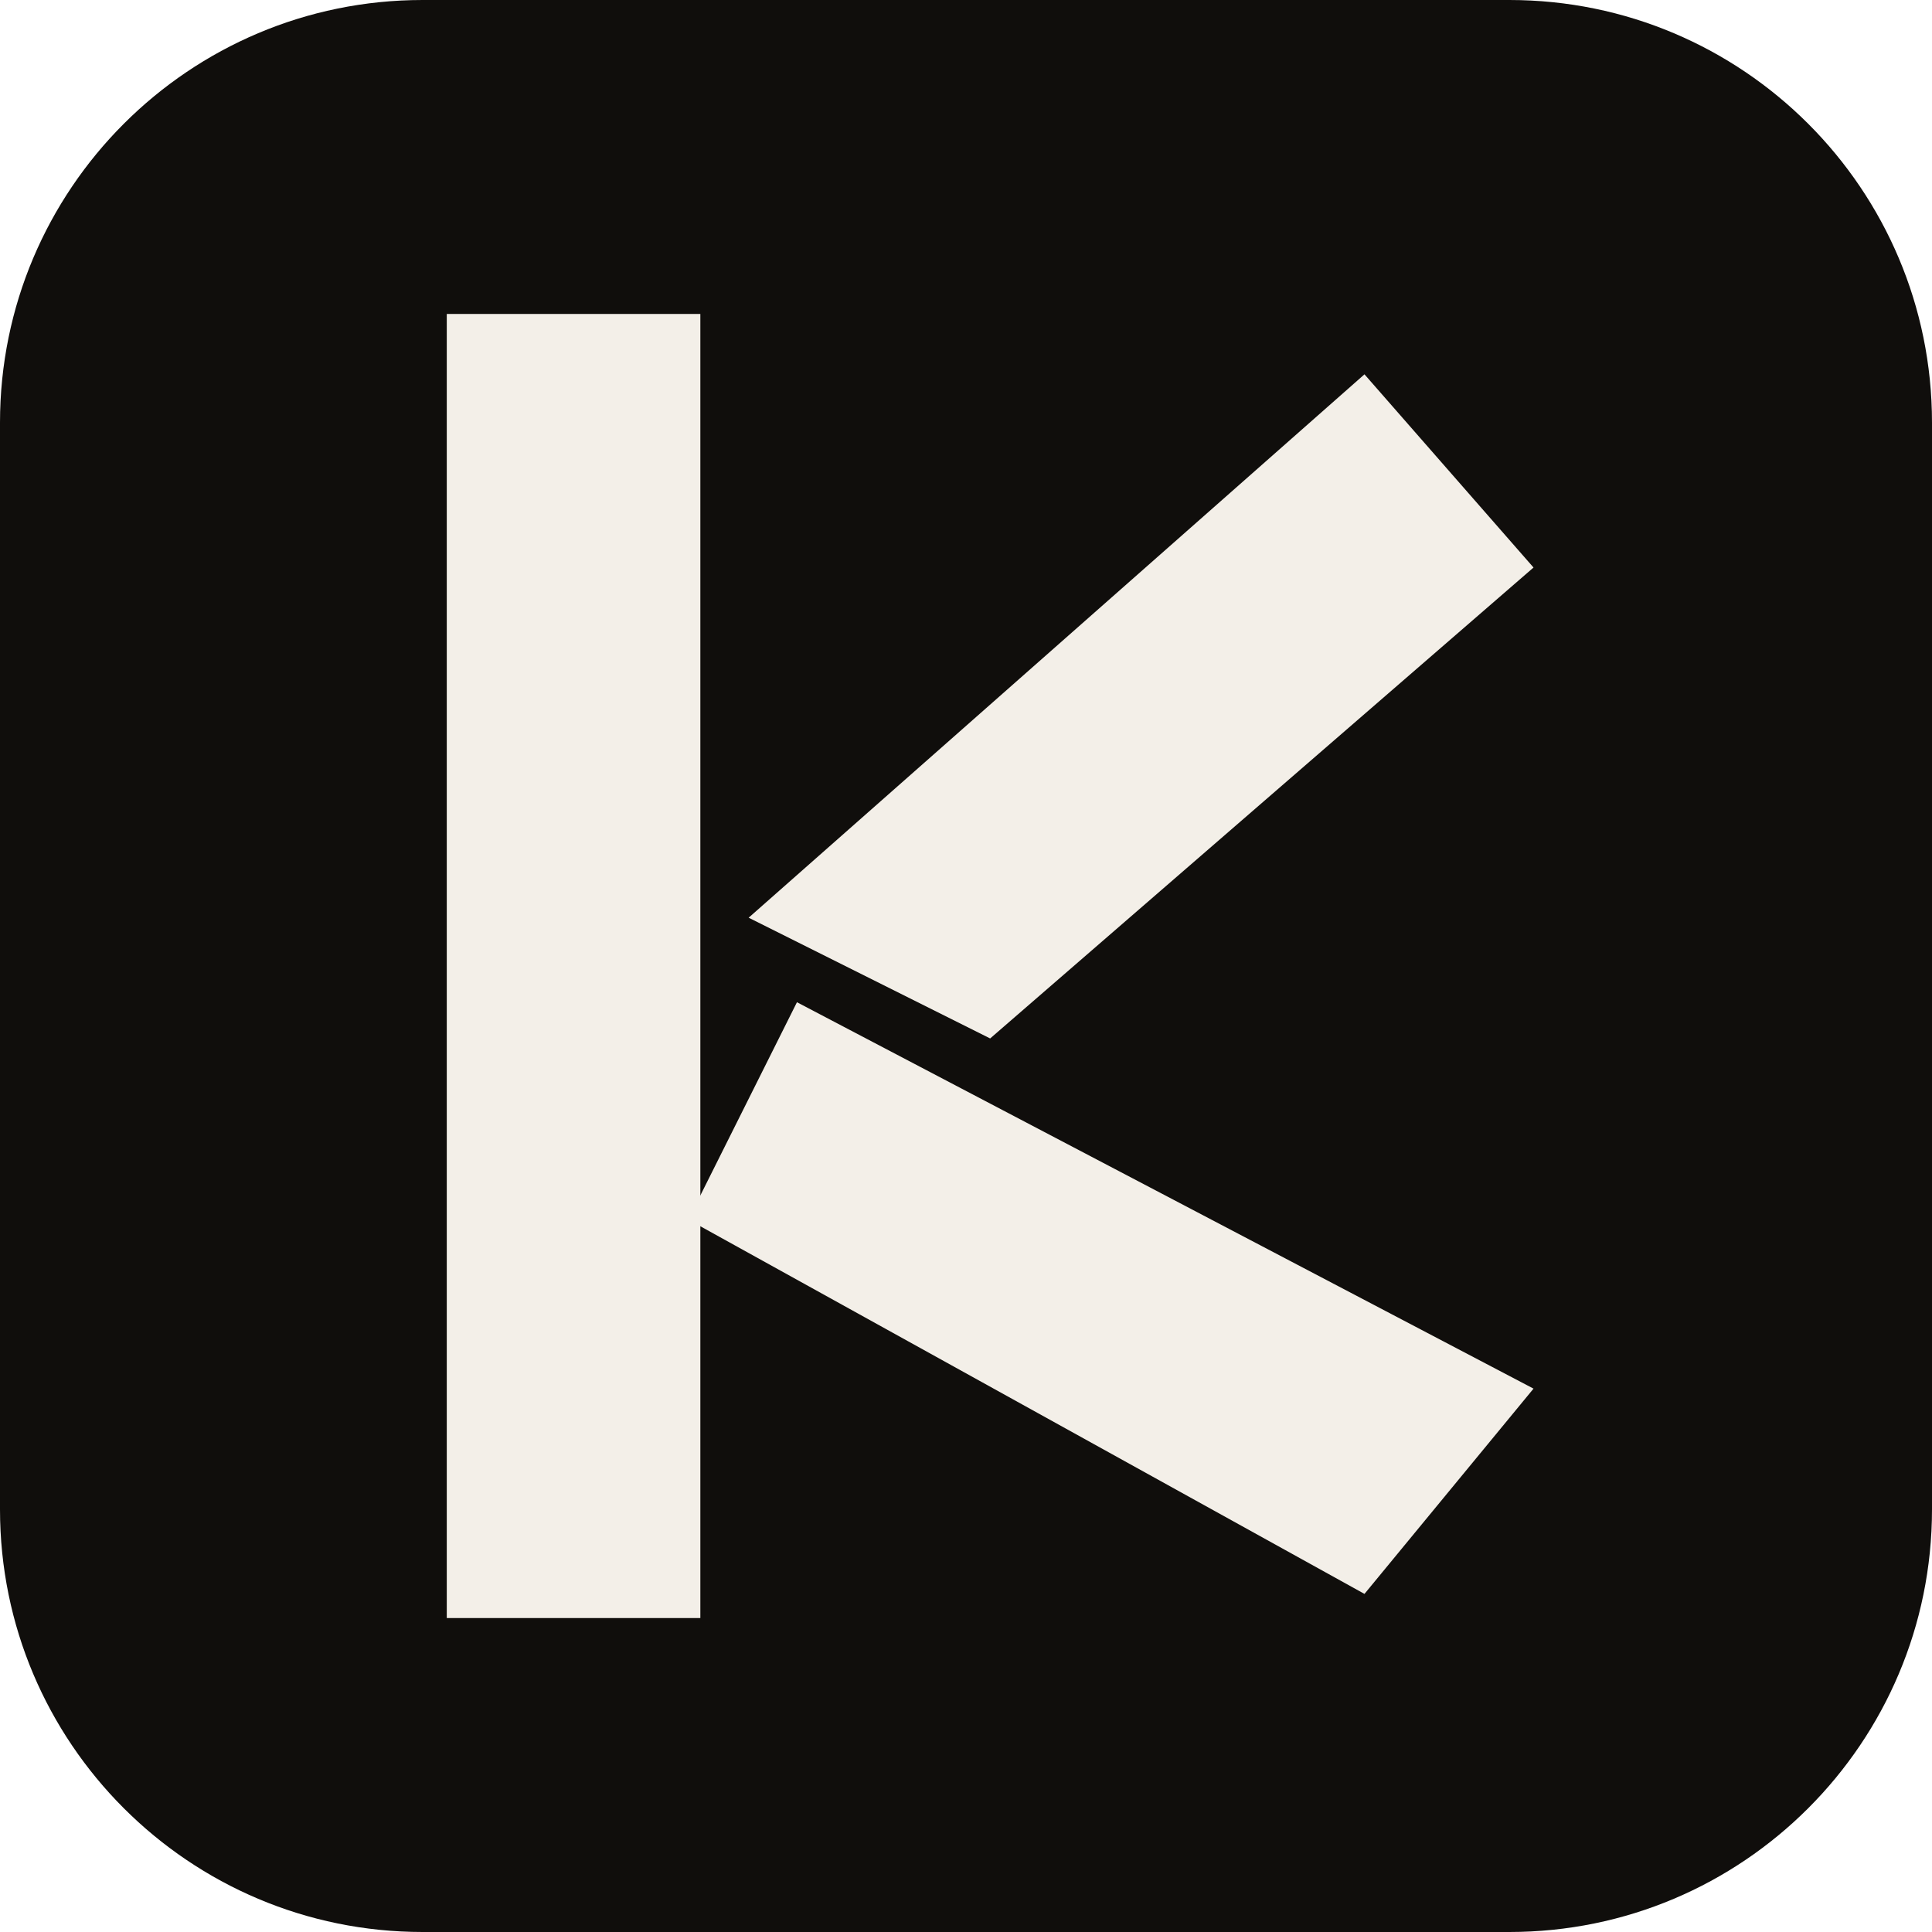
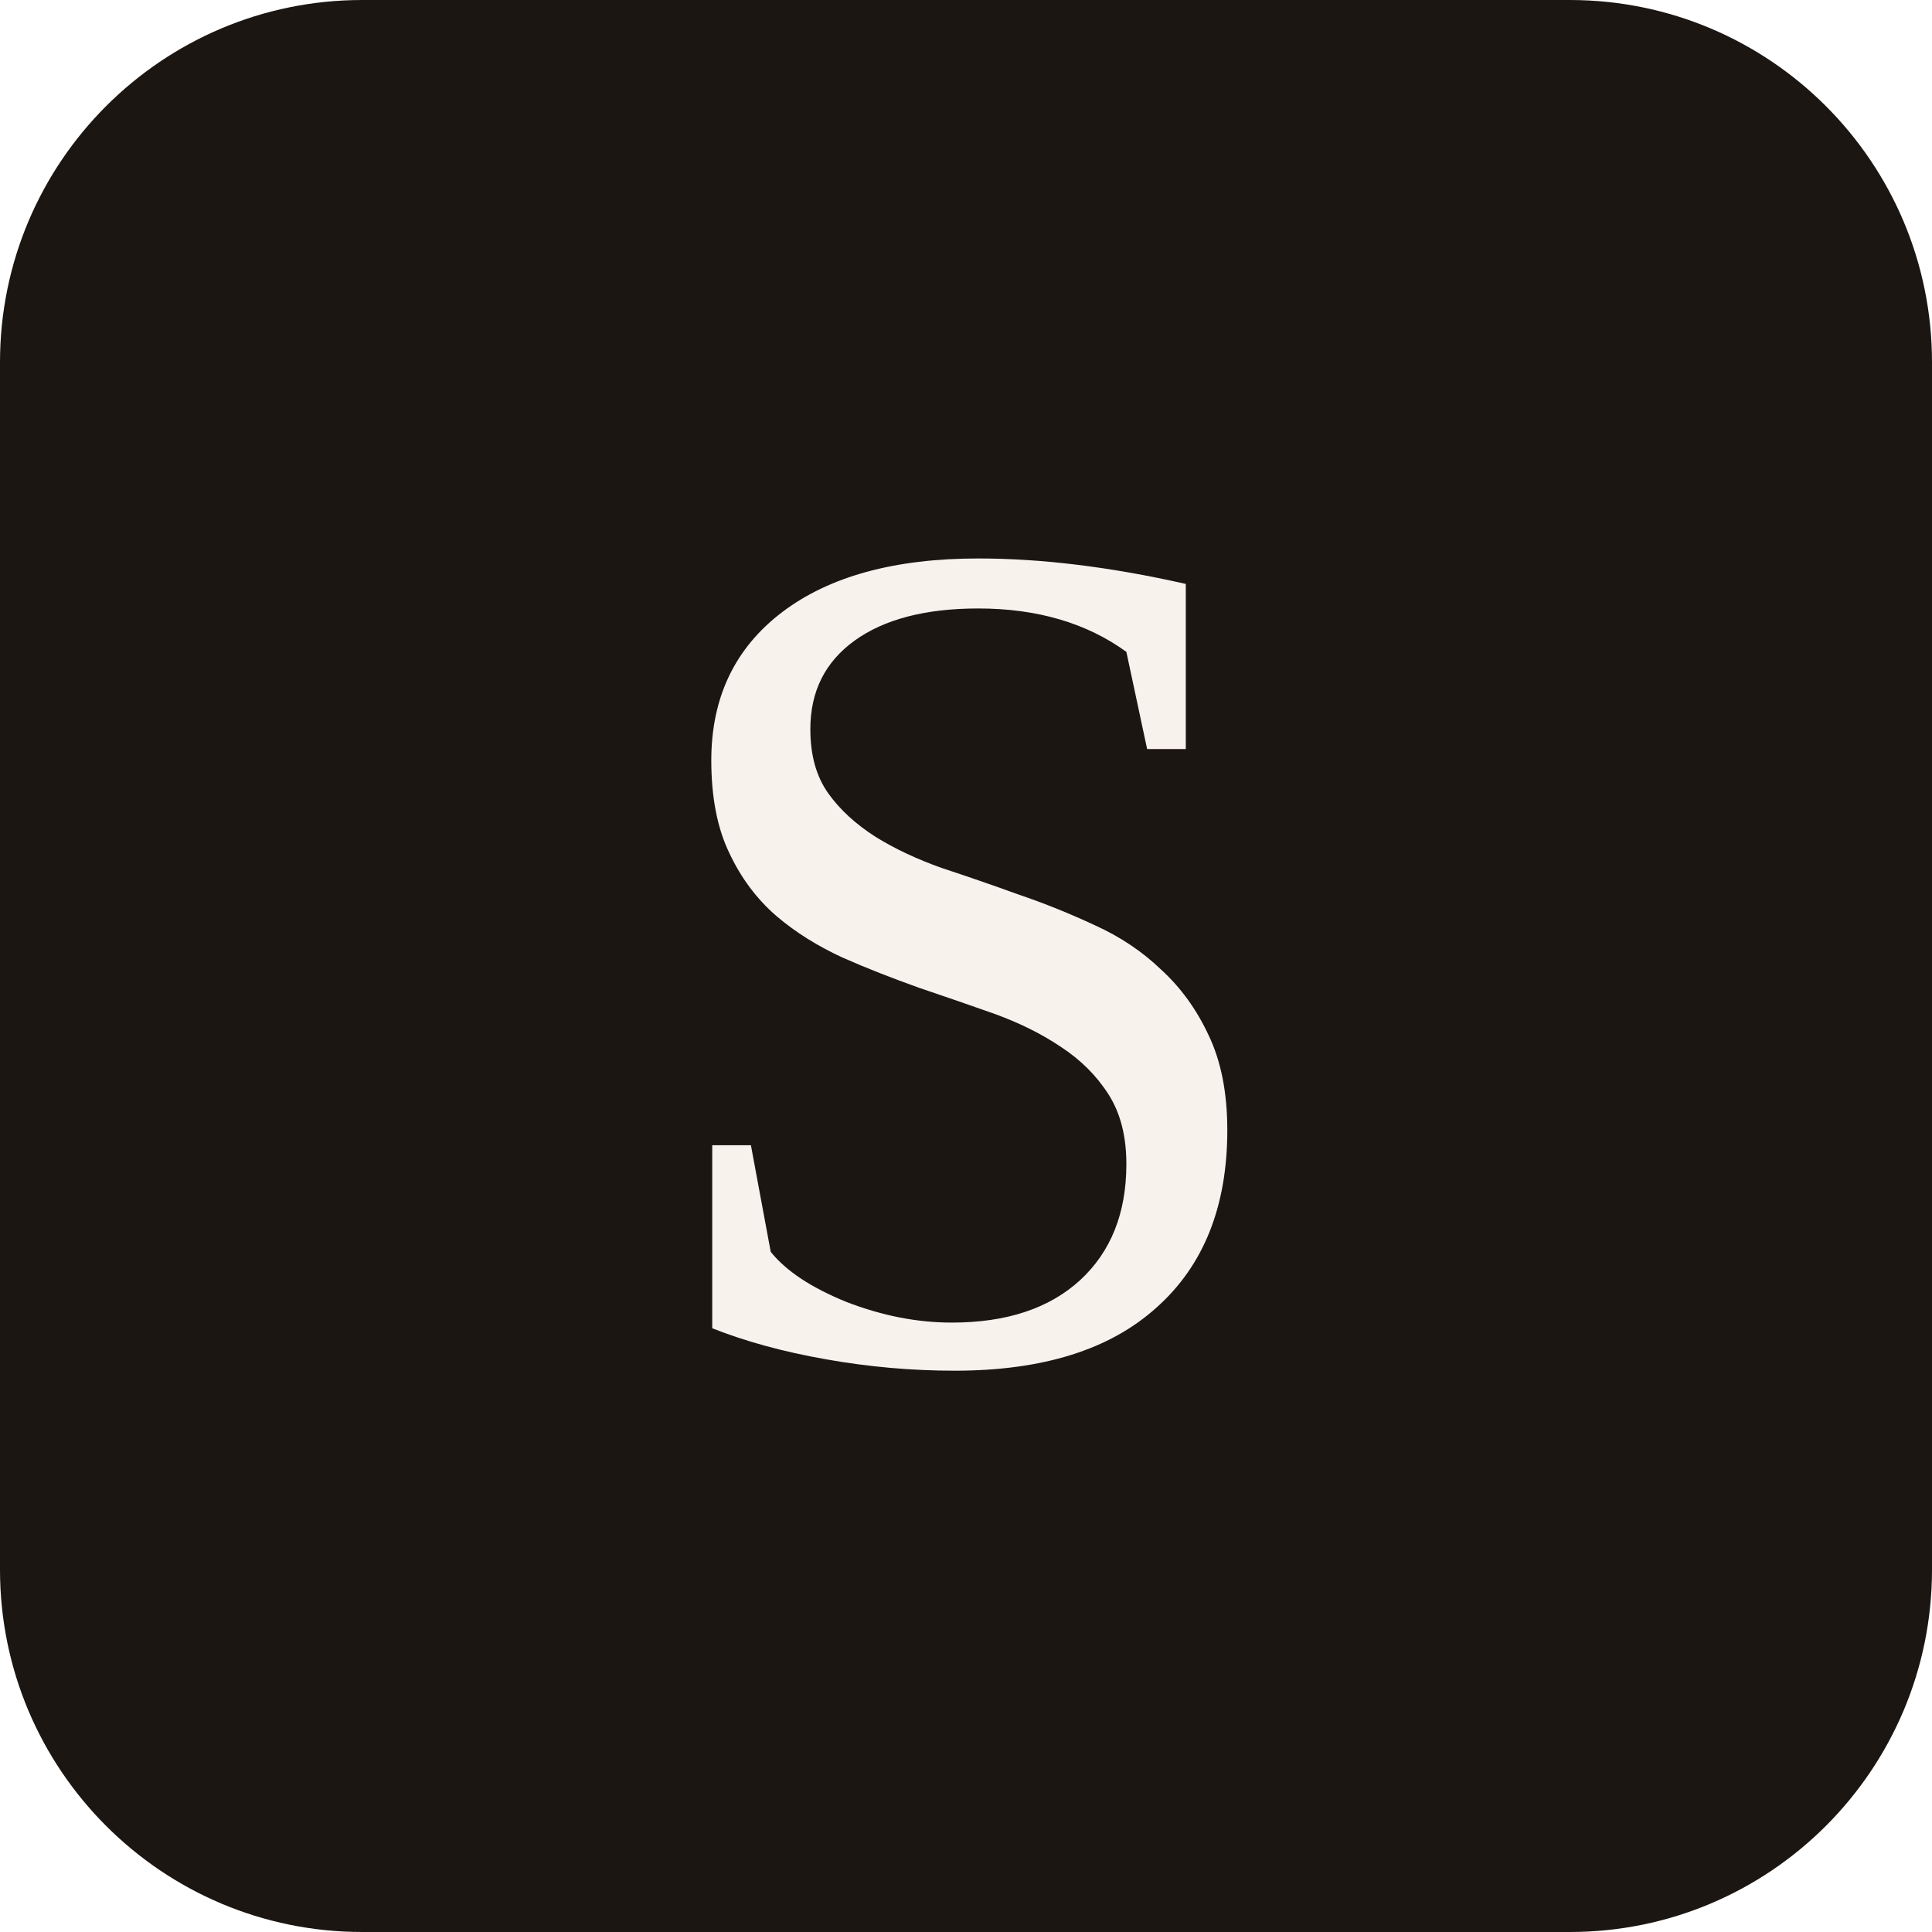
<svg xmlns="http://www.w3.org/2000/svg" viewBox="0 0 32 32">
-   <rect width="32" height="32" rx="7" fill="#100e0c" />
-   <rect x="7.4" y="5.2" width="4.2" height="21.6" fill="#f3efe8" />
-   <polygon points="12.4,15.2 22.6,6.2 25.4,9.4 16.4,17.2" fill="#f3efe8" />
-   <polygon points="13.2,16.6 25.4,23 22.6,26.4 11.4,20.2" fill="#f3efe8" />
+   <rect width="32" height="32" rx="6" fill="#1c1612" />
+   <text x="16" y="22.5" text-anchor="middle" font-family="Georgia, 'Times New Roman', serif" font-size="20" fill="#f7f3ec">S</text>
</svg>
